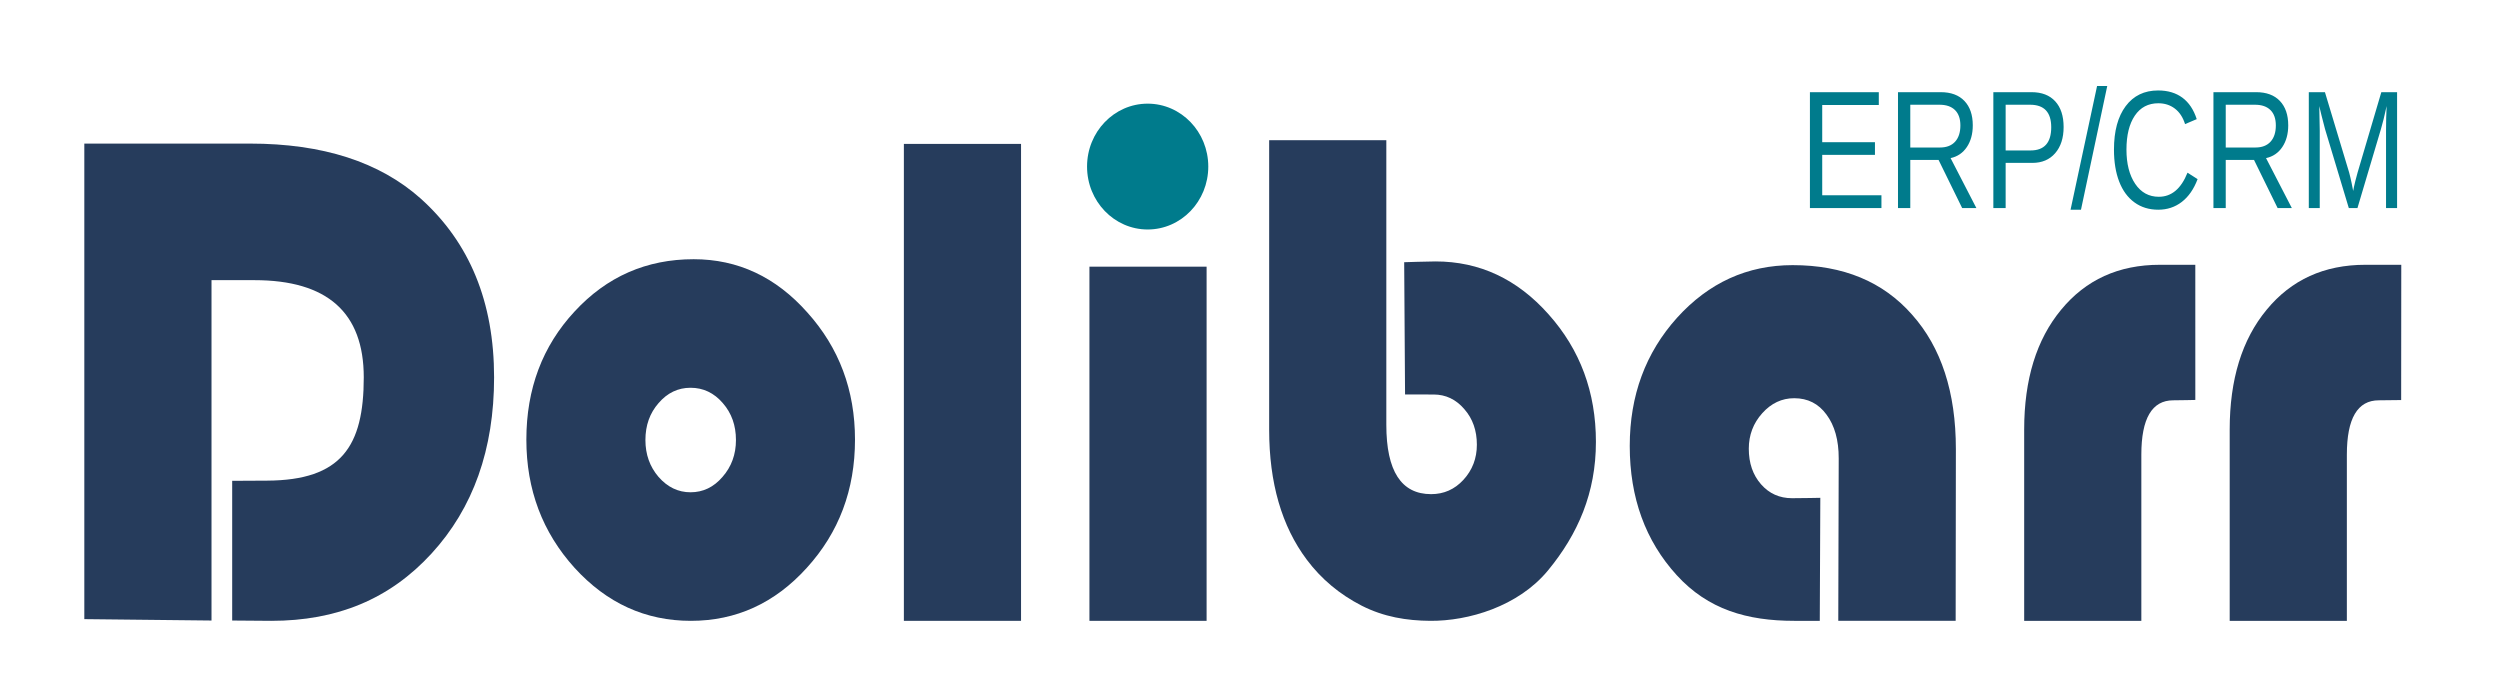
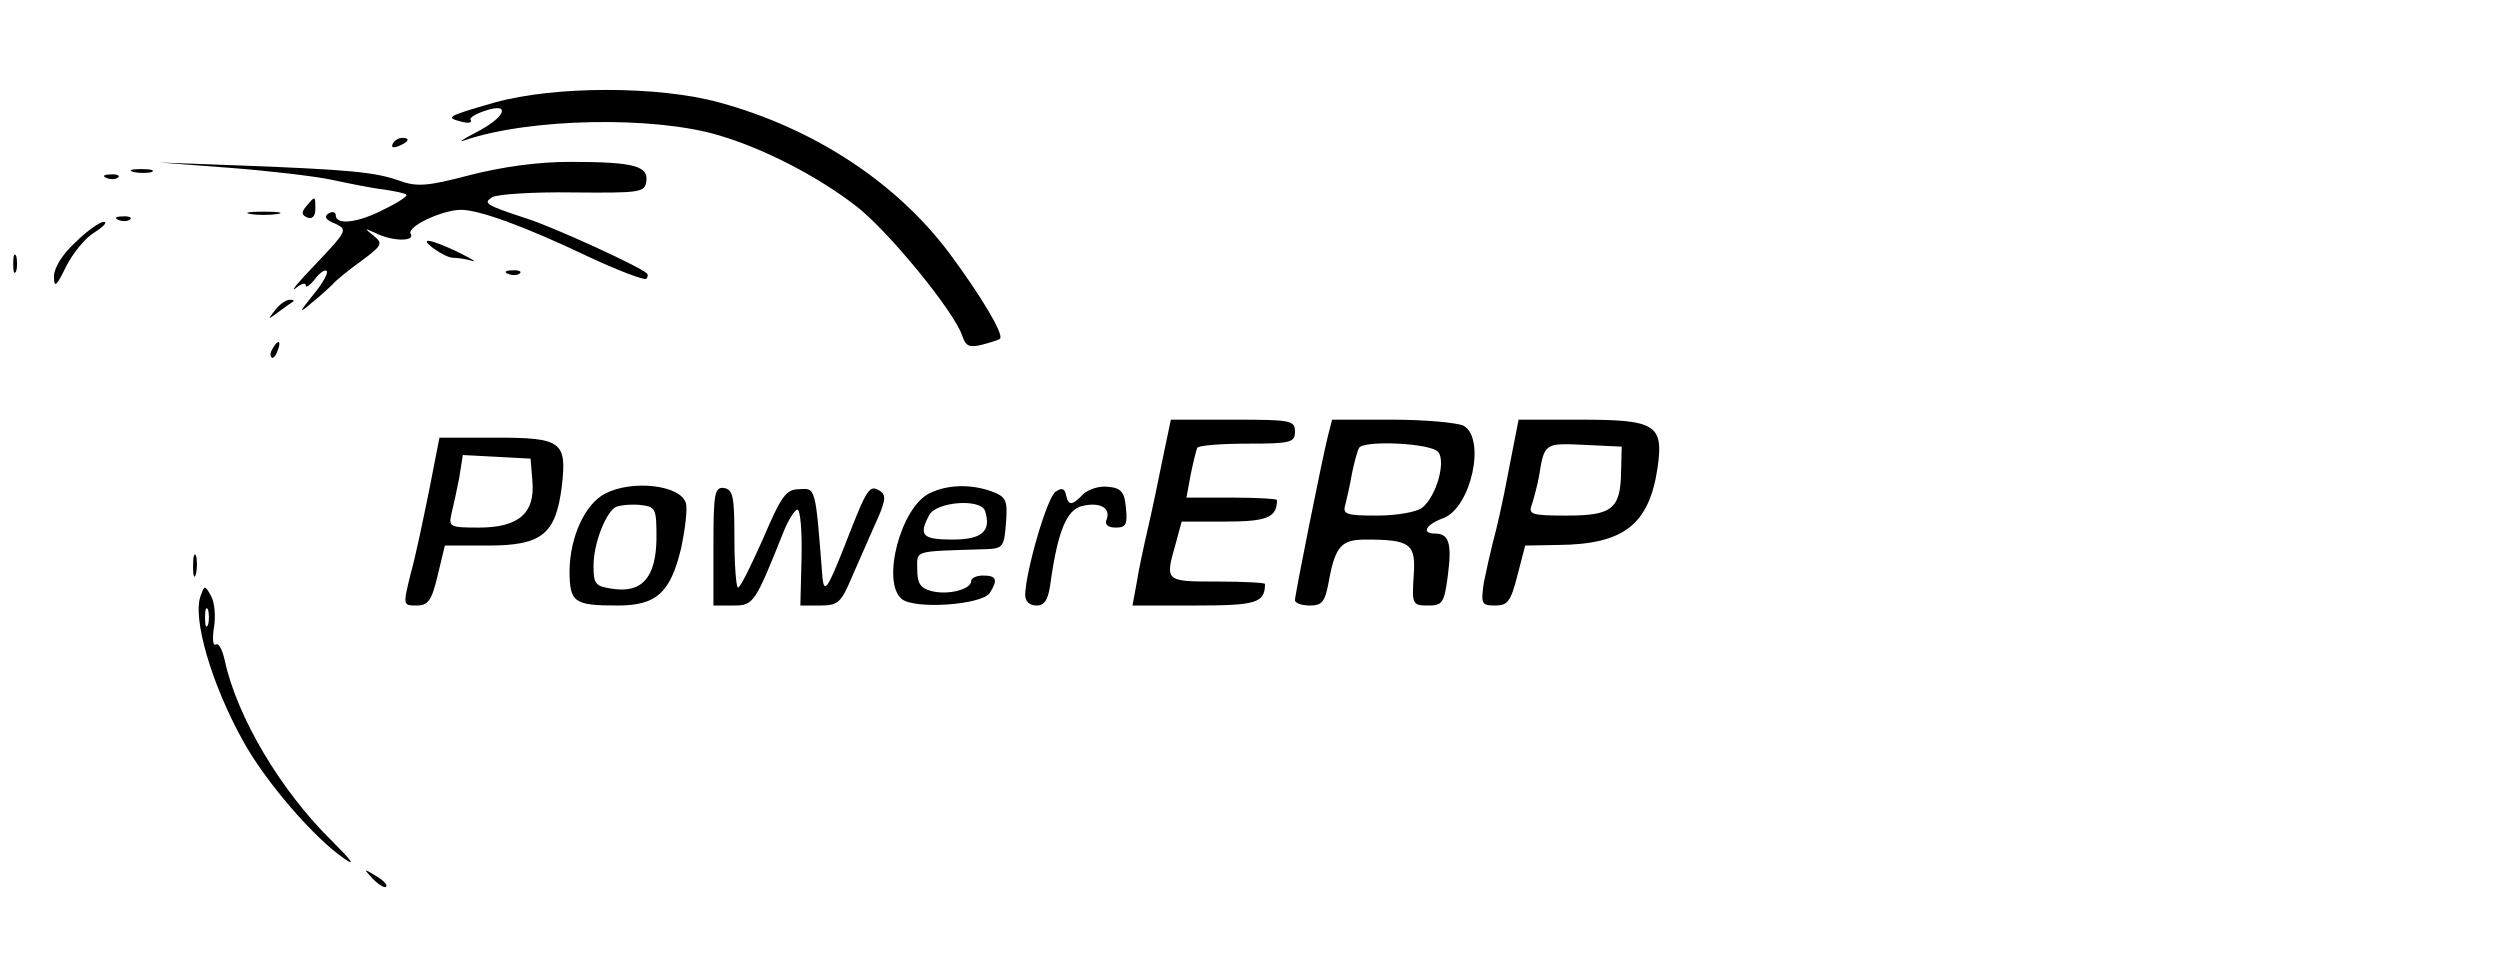
- <svg xmlns="http://www.w3.org/2000/svg" xmlns:xlink="http://www.w3.org/1999/xlink" width="720" height="200" id="svg3450" version="1.1">
-   <defs id="defs3452">
-     <linearGradient id="linearGradient3734-3-6">
-       <stop style="stop-color:#49496f;stop-opacity:1" offset="0" id="stop3736" />
-       <stop style="stop-color:#45455a;stop-opacity:1" offset="1" id="stop3738" />
-     </linearGradient>
-     <linearGradient xlink:href="#linearGradient3734-3-6" id="linearGradient4636" gradientUnits="userSpaceOnUse" x1="75.697" y1="310.534" x2="742.98" y2="310.534" />
-     <linearGradient xlink:href="#linearGradient3734-3-6" id="linearGradient899" gradientUnits="userSpaceOnUse" x1="75.697" y1="310.534" x2="742.98" y2="310.534" />
-   </defs>
-   <g id="layer1" style="display:inline" transform="translate(-51.41368,-199.6096)">
-     <g id="g4592">
-       <g style="fill:url(#linearGradient4636);fill-opacity:1" id="g4626">
-         <g style="fill:url(#linearGradient899)" id="g4648">
-           <path d="m 112.329,280.295 v 98.026 l -36.632,-0.401 v 0.401 -137.357 h 47.729 c 20.932,0 37.323,5.284 49.173,15.853 14.075,12.642 21.113,29.799 21.113,51.471 0,20.736 -6.015,37.659 -18.045,50.769 -12.03,13.11 -27.206,19.353 -46.154,19.353 -2.226,0 -6.24,-0.071 -11.23,-0.089 v -40.234 l 10.09,-0.054 c 21.353,-0.115 27.805,-9.879 27.805,-29.745 0,-18.662 -10.496,-27.993 -31.489,-27.993 z" style="font-style:normal;font-variant:normal;font-weight:bold;font-stretch:normal;font-size:194.858px;line-height:125%;font-family:'Bauhaus 93';-inkscape-font-specification:'Bauhaus 93';text-align:start;writing-mode:lr-tb;text-anchor:start;fill:#263c5c;fill-opacity:1;fill-rule:nonzero;stroke:none;stroke-width:1.707;stroke-linecap:round;stroke-miterlimit:4;stroke-dasharray:none;stroke-opacity:0.184" id="path8463" />
-           <path d="m 251.187,274.263 q 19.128,0 32.752,15.351 13.714,15.251 13.714,36.622 0,21.672 -13.895,36.923 -13.805,15.251 -33.384,15.251 -19.579,0 -33.474,-15.251 -13.895,-15.351 -13.895,-36.923 0,-21.973 13.895,-36.923 13.895,-15.05 34.286,-15.05 z m -0.902,37.023 q -5.414,0 -9.203,4.415 -3.789,4.314 -3.789,10.635 0,6.221 3.789,10.635 3.88,4.415 9.203,4.415 5.414,0 9.203,-4.415 3.88,-4.415 3.88,-10.635 0,-6.321 -3.789,-10.635 -3.789,-4.415 -9.293,-4.415 z" style="font-style:normal;font-variant:normal;font-weight:bold;font-stretch:normal;font-size:194.858px;line-height:125%;font-family:'Bauhaus 93';-inkscape-font-specification:'Bauhaus 93';text-align:start;writing-mode:lr-tb;text-anchor:start;fill:#263c5c;fill-opacity:1;fill-rule:nonzero;stroke:none;stroke-width:1.707;stroke-linecap:round;stroke-miterlimit:4;stroke-dasharray:none;stroke-opacity:0.184" id="path8465" />
-           <path d="M 345.473,241.053 V 378.41 H 311.728 V 241.053 Z" style="font-style:normal;font-variant:normal;font-weight:bold;font-stretch:normal;font-size:194.858px;line-height:125%;font-family:'Bauhaus 93';-inkscape-font-specification:'Bauhaus 93';text-align:start;writing-mode:lr-tb;text-anchor:start;fill:#263c5c;fill-opacity:1;fill-rule:nonzero;stroke:none;stroke-width:1.707;stroke-linecap:round;stroke-miterlimit:4;stroke-dasharray:none;stroke-opacity:0.184" id="path8467" />
-           <path d="m 450.676,239.985 v 81.973 c 0,13.311 4.301,19.966 12.902,19.966 3.669,0 6.767,-1.371 9.293,-4.114 2.586,-2.809 3.88,-6.187 3.88,-10.134 0,-4.08 -1.203,-7.492 -3.609,-10.234 -2.406,-2.809 -5.353,-4.214 -8.842,-4.214 -2.466,0 -8.231,-0.013 -8.231,-0.013 l -0.25,-38.087 c 0,0 6.977,-0.227 9.023,-0.227 12.692,0 23.549,5.084 32.572,15.251 9.083,10.167 13.624,22.408 13.624,36.722 0,14.649 -5.146,26.517 -13.805,37.023 -8.578,10.408 -22.986,14.6 -33.925,14.512 -6.737,-0.054 -13.323,-1.1 -19.759,-4.378 -6.376,-3.278 -11.639,-7.692 -15.79,-13.244 -7.218,-9.632 -10.827,-22.107 -10.827,-37.424 v -83.377 z" style="font-style:normal;font-variant:normal;font-weight:bold;font-stretch:normal;font-size:194.858px;line-height:125%;font-family:'Bauhaus 93';-inkscape-font-specification:'Bauhaus 93';text-align:start;writing-mode:lr-tb;text-anchor:start;fill:#263c5c;fill-opacity:1;fill-rule:nonzero;stroke:none;stroke-width:1.707;stroke-linecap:round;stroke-miterlimit:4;stroke-dasharray:none;stroke-opacity:0.184" id="path8471" />
-           <path d="m 575.666,342.984 -0.156,35.426 c 0,0 -5.074,0 -7.36,0 -13.534,0 -24.812,-3.244 -33.835,-13.144 -9.023,-9.9 -13.534,-22.308 -13.534,-37.224 0,-14.515 4.541,-26.823 13.624,-36.923 9.143,-10.1 20.241,-15.15 33.293,-15.15 14.556,0 26.015,4.749 34.376,14.247 8.421,9.431 12.632,22.341 12.632,38.729 l -0.062,49.464 h -33.807 l 0.125,-46.755 c 0.014,-5.284 -1.173,-9.498 -3.519,-12.642 -2.286,-3.144 -5.383,-4.716 -9.293,-4.716 -3.549,0 -6.617,1.438 -9.203,4.314 -2.586,2.876 -3.88,6.288 -3.88,10.234 0,4.147 1.173,7.558 3.519,10.234 2.346,2.676 5.323,4.013 8.932,4.013 2.947,0 8.148,-0.109 8.148,-0.109 z" style="font-style:normal;font-variant:normal;font-weight:bold;font-stretch:normal;font-size:194.858px;line-height:125%;font-family:'Bauhaus 93';-inkscape-font-specification:'Bauhaus 93';text-align:start;writing-mode:lr-tb;text-anchor:start;fill:#263c5c;fill-opacity:1;fill-rule:nonzero;stroke:none;stroke-width:1.707;stroke-linecap:round;stroke-miterlimit:4;stroke-dasharray:none;stroke-opacity:0.184" id="path8473" />
-           <path d="m 683.663,275.877 0.004,38.917 c 0,0 -4.419,0.105 -6.344,0.105 -6.135,0 -9.203,5.217 -9.203,15.652 v 47.859 h -33.744 v -55.083 c 0,-14.448 3.549,-25.953 10.647,-34.515 7.098,-8.629 16.571,-12.943 28.421,-12.943 2.647,0 10.219,0.008 10.219,0.008 z" style="font-style:normal;font-variant:normal;font-weight:bold;font-stretch:normal;font-size:194.858px;line-height:125%;font-family:'Bauhaus 93';-inkscape-font-specification:'Bauhaus 93';text-align:start;writing-mode:lr-tb;text-anchor:start;fill:#263c5c;fill-opacity:1;fill-rule:nonzero;stroke:none;stroke-width:1.707;stroke-linecap:round;stroke-miterlimit:4;stroke-dasharray:none;stroke-opacity:0.184" id="path8475" />
-           <path d="m 742.98,275.879 -0.031,38.946 c 0,0 -4.512,0.074 -6.437,0.074 -6.135,0 -9.203,5.217 -9.203,15.652 v 47.859 h -33.744 v -55.083 c 0,-14.448 3.549,-25.953 10.647,-34.515 7.098,-8.629 16.571,-12.943 28.421,-12.943 2.647,0 10.348,0.01 10.348,0.01 z" style="font-style:normal;font-variant:normal;font-weight:bold;font-stretch:normal;font-size:194.858px;line-height:125%;font-family:'Bauhaus 93';-inkscape-font-specification:'Bauhaus 93';text-align:start;writing-mode:lr-tb;text-anchor:start;fill:#263c5c;fill-opacity:1;fill-rule:nonzero;stroke:none;stroke-width:1.707;stroke-linecap:round;stroke-miterlimit:4;stroke-dasharray:none;stroke-opacity:0.184" id="path8477" />
-           <path d="m 398.914,276.41 v 102 h -33.744 v -102 z" style="font-style:normal;font-variant:normal;font-weight:bold;font-stretch:normal;font-size:194.858px;line-height:125%;font-family:'Bauhaus 93';-inkscape-font-specification:'Bauhaus 93';text-align:start;writing-mode:lr-tb;text-anchor:start;display:inline;fill:#263c5c;fill-opacity:1;fill-rule:nonzero;stroke:none;stroke-width:1.471;stroke-linecap:round;stroke-miterlimit:4;stroke-dasharray:none;stroke-opacity:0.184" id="path8467-5" />
-         </g>
-       </g>
-     </g>
-     <text xml:space="preserve" style="font-style:normal;font-variant:normal;font-weight:normal;font-stretch:normal;line-height:0%;font-family:Arial;-inkscape-font-specification:Arial;text-align:start;writing-mode:lr-tb;text-anchor:start;fill:#007b8c;fill-opacity:1;fill-rule:nonzero;stroke:none;" x="643.311" y="229.772" id="text5484" transform="scale(0.8853321,1.12952)">
-       <tspan style="font-style:normal;font-variant:normal;font-weight:normal;font-stretch:normal;font-size:42.952px;line-height:100%;font-family:Arial;-inkscape-font-specification:Arial;text-align:start;writing-mode:lr-tb;text-anchor:start;fill:#007b8c;fill-opacity:1;fill-rule:nonzero;stroke:none;" id="tspan5486" x="643.311" y="229.772">ERP/CRM</tspan>
-     </text>
-     <ellipse style="fill:#007b8c;fill-opacity:1;stroke:none;stroke-width:1.03;stroke-opacity:1" id="path957" cx="381.942" cy="247.582" rx="17.457" ry="18.12" />
+ <svg xmlns="http://www.w3.org/2000/svg" version="1.0" width="417pt" height="160pt" viewBox="0 0 417 160" preserveAspectRatio="xMidYMid meet">
+   <g transform="translate(0,160) scale(0.1,-0.1)" fill="#000000" stroke="none">
+     <path d="M825 1429 c-80 -23 -83 -25 -55 -32 11 -3 18 -2 15 3 -5 7 44 25 51 18 6 -7 -12 -24 -46 -41 -19 -10 -26 -15 -15 -11 108 37 316 41 425 8 74 -22 162 -67 227 -117 53 -40 165 -177 178 -217 6 -18 12 -20 33 -15 15 4 28 8 30 10 7 7 -32 72 -84 142 -88 118 -226 209 -384 252 -101 28 -275 28 -375 0z" />
+     <path d="M655 1360 c-3 -6 1 -7 9 -4 18 7 21 14 7 14 -6 0 -13 -4 -16 -10z" />
+     <path d="M384 1320 c65 -5 142 -14 170 -20 28 -6 67 -14 86 -16 18 -3 36 -6 38 -9 2 -2 -14 -13 -37 -24 -44 -23 -81 -27 -81 -10 0 5 -5 7 -12 3 -8 -5 -5 -11 11 -17 21 -10 20 -12 -31 -66 -29 -30 -45 -49 -35 -42 9 8 17 10 17 5 0 -5 7 0 15 10 8 11 17 17 20 14 3 -3 -7 -21 -22 -39 -25 -31 -25 -33 -3 -14 14 11 29 25 35 31 5 6 27 24 48 39 35 26 36 29 20 42 -16 13 -16 13 4 4 28 -14 66 -14 58 -1 -7 12 53 40 84 40 30 0 105 -27 210 -77 51 -24 96 -41 99 -38 3 3 3 7 1 9 -13 12 -153 76 -199 91 -70 23 -75 26 -59 36 8 5 68 9 134 8 113 -1 120 0 123 18 4 26 -20 33 -127 33 -54 0 -112 -8 -167 -22 -72 -19 -89 -20 -119 -9 -40 14 -82 18 -265 25 l-135 5 119 -9z" />
+     <path d="M223 1313 c9 -2 23 -2 30 0 6 3 -1 5 -18 5 -16 0 -22 -2 -12 -5z" />
+     <path d="M178 1303 c7 -3 16 -2 19 1 4 3 -2 6 -13 5 -11 0 -14 -3 -6 -6z" />
+     <path d="M511 1256 c-9 -10 -8 -15 2 -19 8 -3 13 3 13 14 0 23 0 23 -15 5z" />
+     <path d="M418 1243 c12 -2 32 -2 45 0 12 2 2 4 -23 4 -25 0 -35 -2 -22 -4z" />
+     <path d="M198 1233 c7 -3 16 -2 19 1 4 3 -2 6 -13 5 -11 0 -14 -3 -6 -6z" />
+     <path d="M126 1196 c-22 -20 -36 -43 -36 -57 0 -20 4 -17 20 16 11 22 32 48 47 57 16 10 23 18 16 18 -6 0 -28 -15 -47 -34z" />
+     <path d="M724 1185 c11 -8 25 -15 32 -15 7 0 21 -2 31 -5 10 -3 0 3 -22 14 -48 23 -68 26 -41 6z" />
+     <path d="M22 1160 c0 -14 2 -19 5 -12 2 6 2 18 0 25 -3 6 -5 1 -5 -13z" />
+     <path d="M848 1143 c7 -3 16 -2 19 1 4 3 -2 6 -13 5 -11 0 -14 -3 -6 -6z" />
+     <path d="M459 1083 c-13 -17 -13 -17 6 -3 11 8 22 16 24 17 2 2 0 3 -6 3 -6 0 -17 -8 -24 -17z" />
+     <path d="M455 1019 c-4 -6 -5 -12 -2 -15 2 -3 7 2 10 11 7 17 1 20 -8 4z" />
+     <path d="M1940 838 c-7 -35 -18 -88 -25 -118 -7 -30 -16 -72 -19 -92 l-7 -38 104 0 c102 0 117 4 117 36 0 2 -36 4 -80 4 -87 0 -87 0 -69 63 l10 37 73 0 c70 0 86 7 86 36 0 2 -34 4 -75 4 l-76 0 7 38 c4 20 9 40 11 45 2 4 40 7 84 7 72 0 79 2 79 20 0 19 -7 20 -104 20 l-103 0 -13 -62z" />
+     <path d="M2215 873 c-10 -40 -55 -265 -55 -274 0 -5 11 -9 25 -9 20 0 25 6 31 38 11 61 21 72 62 72 75 0 84 -7 80 -61 -3 -47 -2 -49 24 -49 24 0 27 4 33 50 7 53 2 70 -21 70 -24 0 -16 15 14 26 46 18 71 133 33 154 -11 5 -64 10 -119 10 l-100 0 -7 -27z m184 -27 c13 -16 -3 -74 -27 -93 -9 -7 -42 -13 -75 -13 -51 0 -58 2 -53 18 2 9 8 33 11 52 4 19 9 38 12 43 8 13 120 8 132 -7z" />
+     <path d="M2516 813 c-9 -49 -21 -101 -26 -118 -4 -16 -11 -47 -15 -67 -5 -35 -4 -38 19 -38 21 0 26 7 37 50 l13 50 55 1 c110 1 152 34 166 130 10 71 -4 79 -129 79 l-103 0 -17 -87z m188 0 c-1 -62 -15 -73 -91 -73 -58 0 -64 2 -58 18 3 9 9 31 12 47 9 56 9 56 75 53 l63 -3 -1 -42z" />
+     <path d="M716 783 c-10 -49 -23 -112 -31 -140 -13 -53 -13 -53 10 -53 19 0 25 8 35 50 l12 50 72 0 c90 0 113 19 123 98 9 76 0 82 -112 82 l-92 0 -17 -87z m172 15 c5 -54 -23 -78 -89 -78 -48 0 -51 1 -46 23 3 12 9 39 13 60 l6 38 57 -3 56 -3 3 -37z" />
+     <path d="M1010 777 c-34 -17 -59 -72 -60 -128 0 -54 7 -59 80 -59 65 0 88 21 106 95 7 33 11 67 8 76 -9 30 -89 39 -134 16z m85 -76 c-1 -64 -24 -91 -74 -83 -28 4 -31 8 -31 38 0 35 18 84 35 97 5 4 24 6 40 5 29 -3 30 -4 30 -57z" />
+     <path d="M1190 689 l0 -99 33 0 c34 0 36 3 84 123 8 20 19 37 23 37 5 0 8 -36 7 -80 l-2 -80 33 0 c29 0 35 5 51 43 10 23 28 64 40 91 18 39 20 50 9 57 -18 11 -21 7 -59 -91 -28 -71 -34 -80 -37 -55 -12 154 -11 151 -39 149 -22 0 -30 -12 -60 -82 -20 -45 -38 -82 -42 -82 -3 0 -6 37 -6 81 0 70 -2 82 -17 85 -16 2 -18 -8 -18 -97z" />
+     <path d="M1550 777 c-48 -24 -80 -148 -46 -176 21 -18 134 -10 147 10 14 22 11 29 -11 29 -11 0 -20 -4 -20 -9 0 -14 -38 -24 -66 -17 -19 5 -24 13 -24 36 0 33 -9 30 115 34 28 1 30 4 33 44 3 38 0 43 -23 52 -35 13 -75 12 -105 -3z m93 -29 c11 -34 -5 -48 -54 -48 -51 0 -57 7 -39 41 12 22 85 28 93 7z" />
+     <path d="M1761 780 c-14 -8 -50 -132 -51 -172 0 -11 7 -18 19 -18 14 0 20 10 24 43 12 83 27 117 52 123 29 7 48 -3 41 -22 -4 -9 2 -14 15 -14 17 0 20 5 17 33 -2 26 -8 33 -29 35 -15 2 -33 -4 -42 -12 -19 -20 -25 -20 -29 -1 -2 10 -7 12 -17 5z" />
+     <path d="M322 655 c0 -16 2 -22 5 -12 2 9 2 23 0 30 -3 6 -5 -1 -5 -18z" />
+     <path d="M335 607 c-15 -37 18 -149 71 -244 37 -67 118 -161 168 -195 20 -14 13 -4 -20 29 -86 84 -159 208 -179 301 -4 18 -10 30 -15 27 -5 -3 -6 10 -3 29 3 18 1 42 -5 52 -10 18 -11 18 -17 1z m12 -49 c-3 -7 -5 -2 -5 12 0 14 2 19 5 13 2 -7 2 -19 0 -25z" />
+     <path d="M622 134 c10 -10 20 -16 22 -13 3 3 -5 11 -17 18 -21 13 -21 12 -5 -5z" />
  </g>
</svg>
